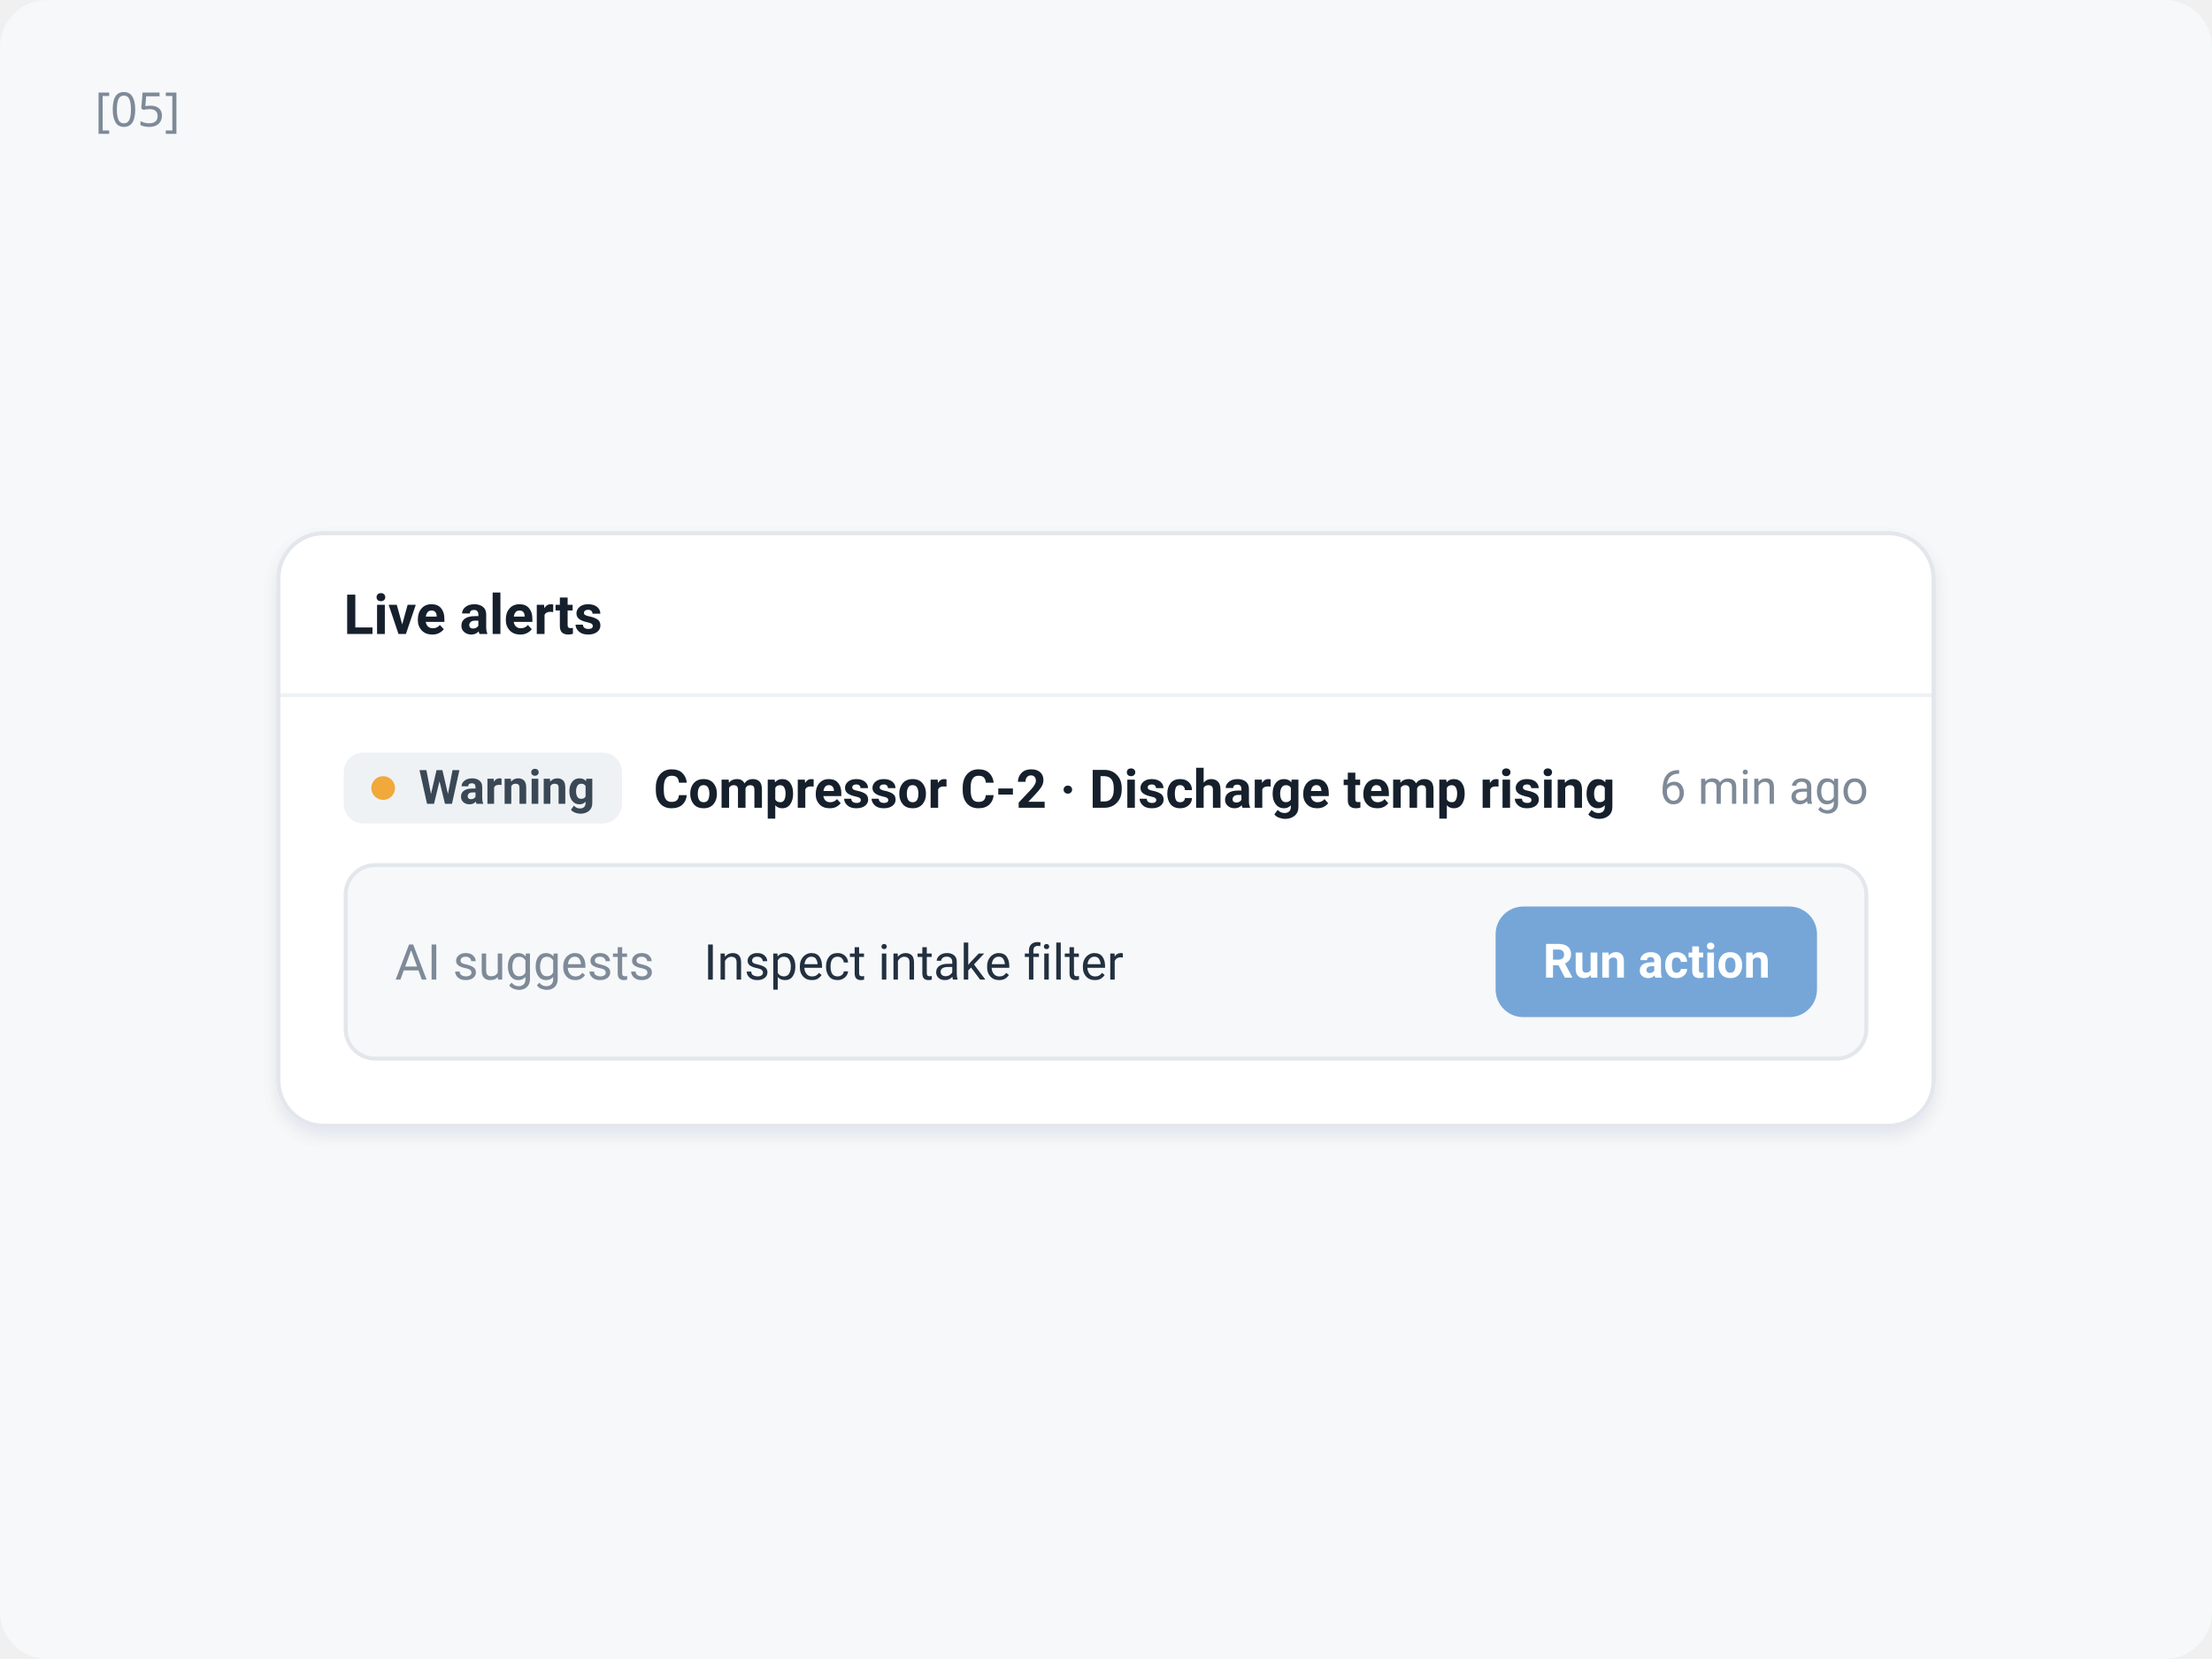
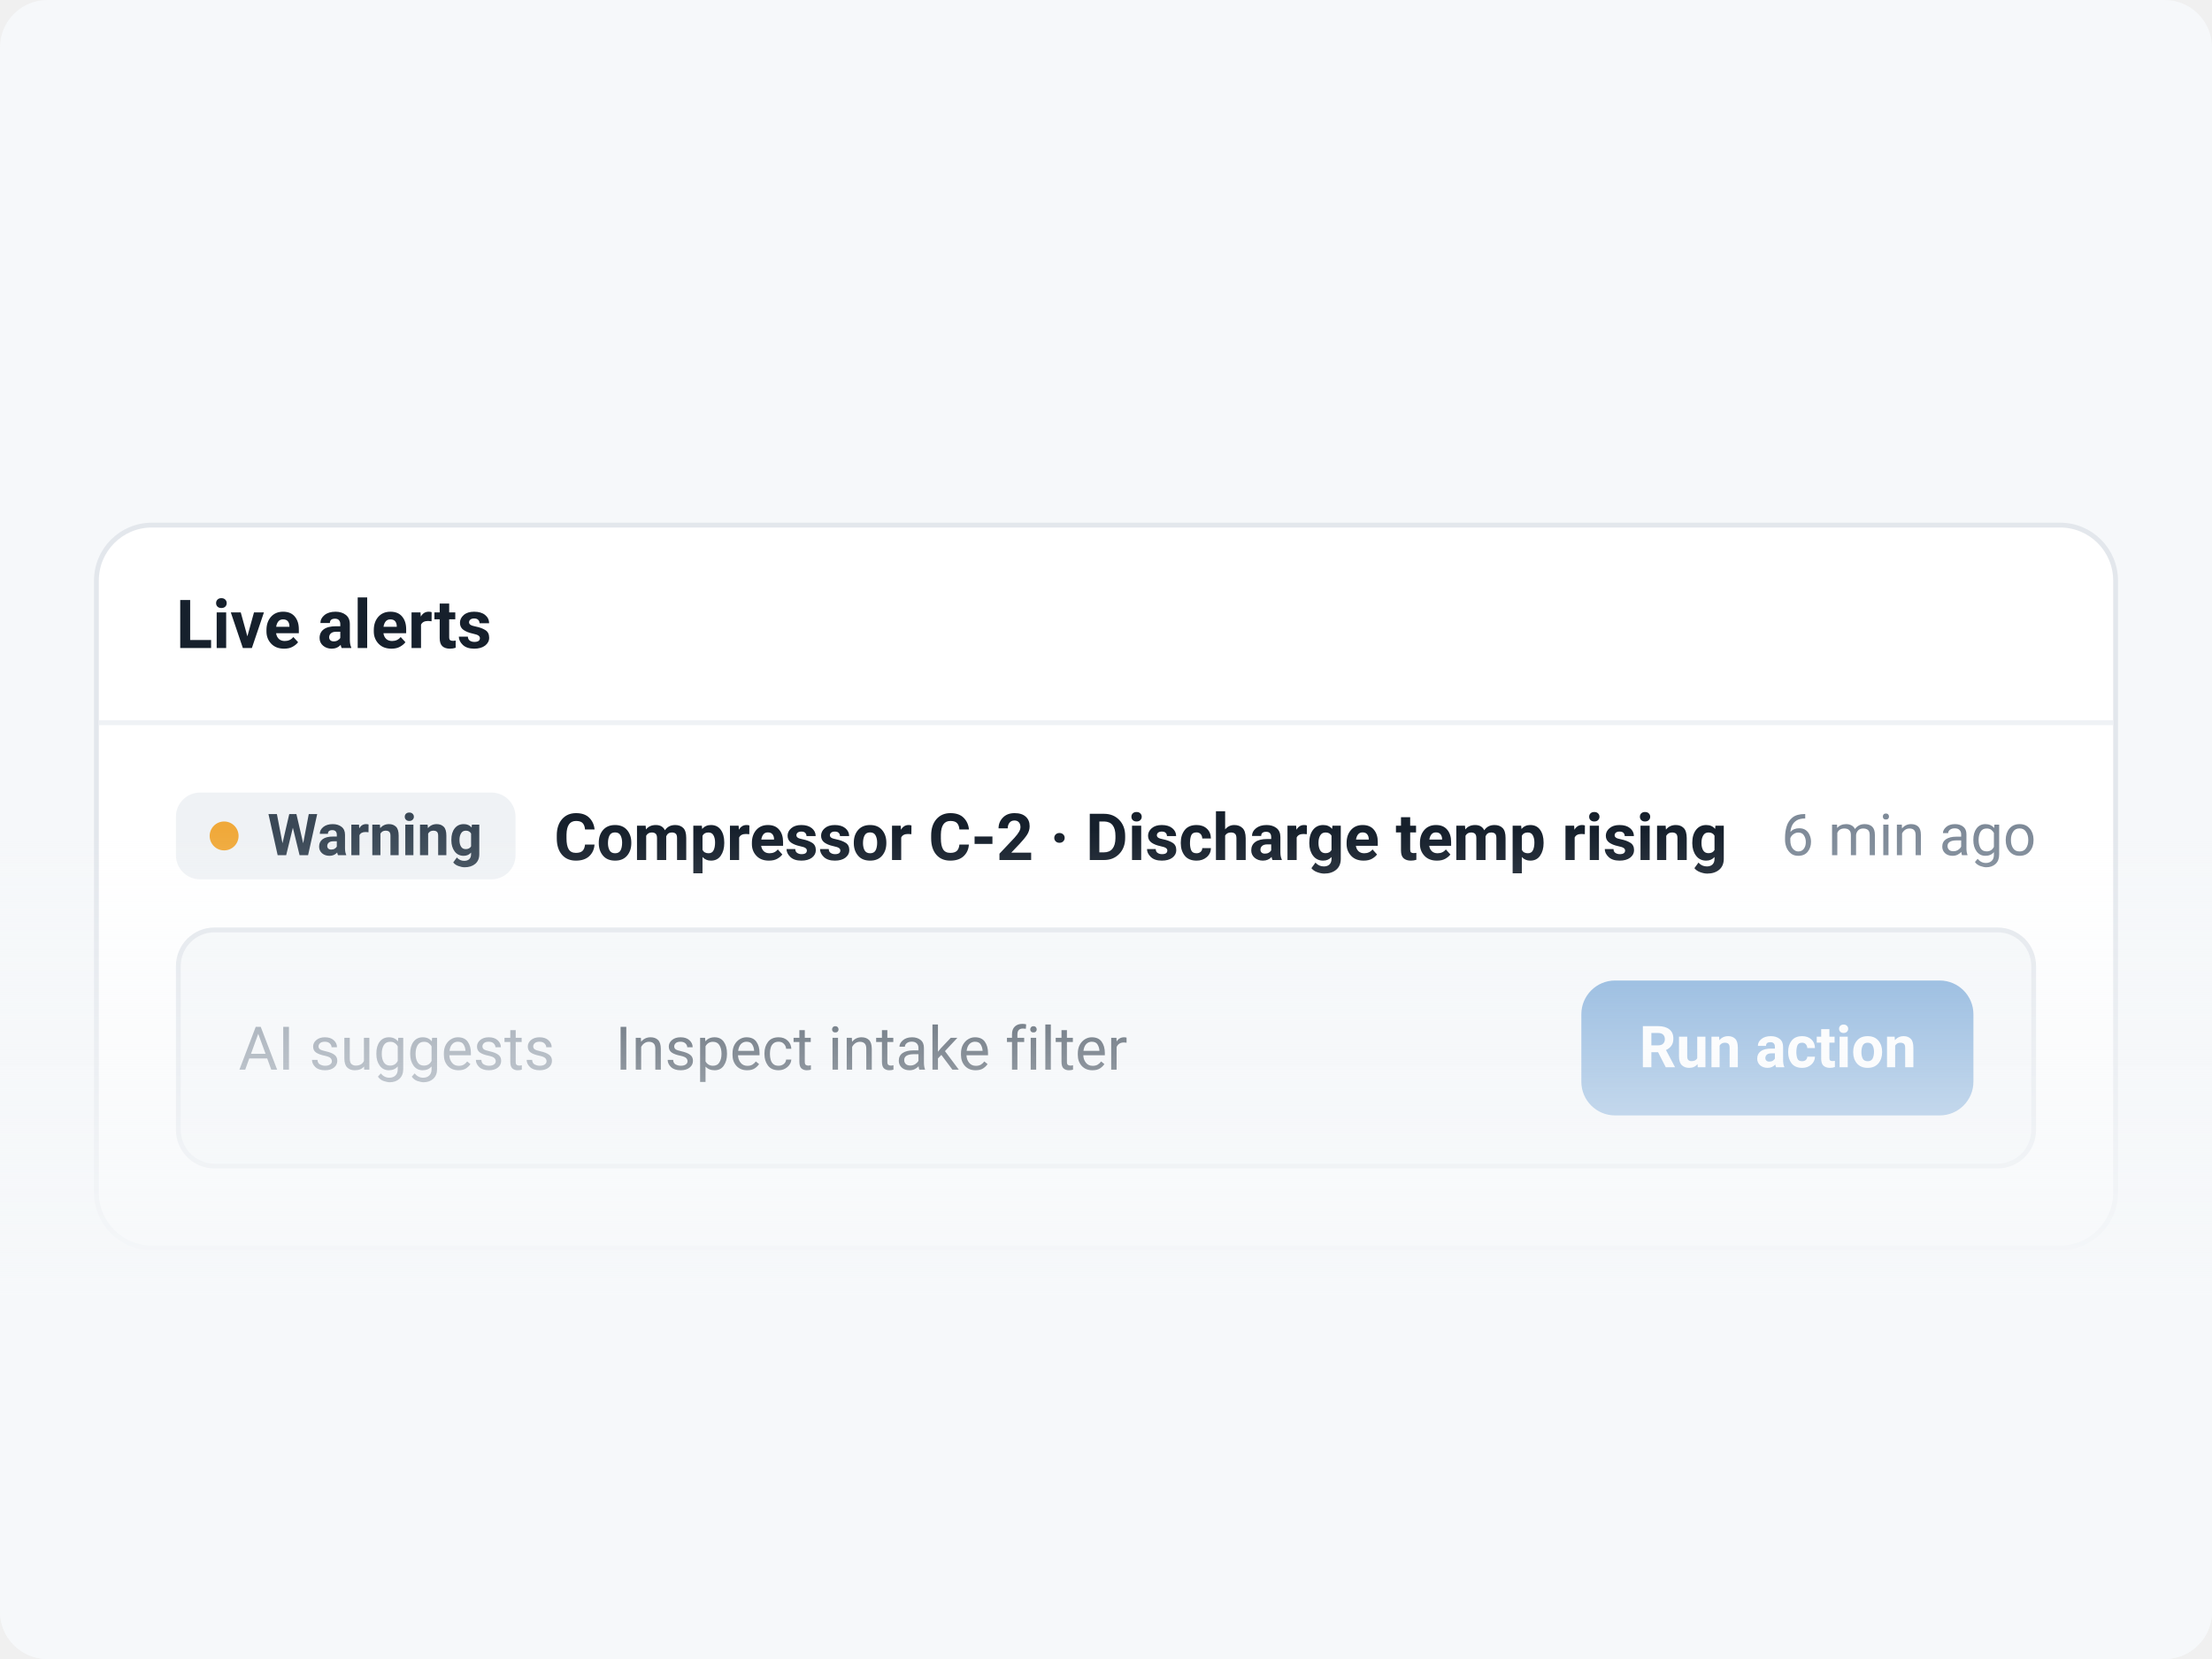
<svg xmlns="http://www.w3.org/2000/svg" width="560" height="420" viewBox="0 0 560 420" fill="none">
  <defs>
-     <filter id="sh1" x="-20%" y="-20%" width="140%" height="160%">
-       <feDropShadow in="SourceGraphic" result="s0" dx="0" dy="16" stdDeviation="16" flood-color="#010E50" flood-opacity="0.08" />
-       <feDropShadow in="SourceGraphic" result="s1" dx="0" dy="2" stdDeviation="2" flood-color="#010E50" flood-opacity="0.04" />
-       <feMerge>
-         <feMergeNode in="s0" />
-         <feMergeNode in="s1" />
-       </feMerge>
-     </filter>
+     <linearGradient id="fade0" x1="0" y1="210" x2="0" y2="330" gradientUnits="userSpaceOnUse">
+       <stop offset="0" stop-color="#F6F8FA" stop-opacity="0" />
+       <stop offset="0.5" stop-color="#F6F8FA" stop-opacity="0.5" />
+       <stop offset="1" stop-color="#F6F8FA" stop-opacity="1" />
+     </linearGradient>
    <clipPath id="card">
      <rect width="560" height="420" rx="12" />
    </clipPath>
  </defs>
  <g clip-path="url(#card)">
    <rect x="0" y="0" width="560" height="420" rx="12" fill="#F6F8FA" />
-     <text x="24" y="32" font-family="JetBrains Mono" font-size="12" font-weight="400" fill="#7E8A98">[05]</text>
-     <rect x="70.5" y="135" width="419" height="150" rx="11.5" fill="#FFFFFF" stroke="#E3E7EC" stroke-width="1" filter="url(#sh1)" />
-     <line x1="71" y1="176" x2="489" y2="176" stroke="#EFF2F5" stroke-width="1" />
-     <text x="87" y="160.5" font-family="Roboto" font-size="14" font-weight="600" fill="#16202C">Live alerts</text>
-     <rect x="87" y="190.5" width="70.47" height="18" rx="5" fill="#EFF2F5" />
-     <rect x="94" y="196.5" width="6" height="6" rx="3" fill="#F0A93A" />
-     <text x="106" y="203.5" font-family="Roboto" font-size="12" font-weight="600" fill="#3A4856">Warning</text>
-     <text x="165.47" y="204.5" font-family="Roboto" font-size="13.5" font-weight="600" fill="#16202C">Compressor C-2 · Discharge temp rising</text>
-     <text x="420.13" y="203.5" font-family="Roboto" font-size="12" font-weight="400" fill="#7E8A98">6 min ago</text>
-     <rect x="87.5" y="219" width="385" height="49" rx="7.5" fill="#F6F8FA" stroke="#E3E7EC" stroke-width="1" />
-     <text x="100" y="248" font-family="Roboto" font-size="12.5" font-weight="400" fill="#7E8A98">AI suggests</text>
-     <text x="178.16" y="248" font-family="Roboto" font-size="12.5" font-weight="400" fill="#22303F">Inspect intake filter</text>
-     <rect x="378.64" y="229.5" width="81.36" height="28" rx="7" fill="#76A6D7" />
-     <text x="390.64" y="247.5" font-family="Roboto" font-size="12" font-weight="600" fill="#FFFFFF">Run action</text>
+     <g transform="translate(0 14.00)">
+       <g transform="translate(-61.60 -45.76) scale(1.22)">
+         <rect x="70.5" y="135" width="419" height="150" rx="11.5" fill="#FFFFFF" stroke="#E3E7EC" stroke-width="1" />
+         <line x1="71" y1="176" x2="489" y2="176" stroke="#EFF2F5" stroke-width="1" />
+         <text x="87" y="160.5" font-family="Roboto" font-size="14" font-weight="600" fill="#16202C">Live alerts</text>
+         <rect x="87" y="190.5" width="70.47" height="18" rx="5" fill="#EFF2F5" />
+         <rect x="94" y="196.5" width="6" height="6" rx="3" fill="#F0A93A" />
+         <text x="106" y="203.5" font-family="Roboto" font-size="12" font-weight="600" fill="#3A4856">Warning</text>
+         <text x="165.47" y="204.5" font-family="Roboto" font-size="13.5" font-weight="600" fill="#16202C">Compressor C-2 · Discharge temp rising</text>
+         <text x="420.13" y="203.5" font-family="Roboto" font-size="12" font-weight="400" fill="#7E8A98">6 min ago</text>
+         <rect x="87.5" y="219" width="385" height="49" rx="7.5" fill="#F6F8FA" stroke="#E3E7EC" stroke-width="1" />
+         <text x="100" y="248" font-family="Roboto" font-size="12.5" font-weight="400" fill="#7E8A98">AI suggests</text>
+         <text x="178.16" y="248" font-family="Roboto" font-size="12.5" font-weight="400" fill="#22303F">Inspect intake filter</text>
+         <rect x="378.64" y="229.5" width="81.36" height="28" rx="7" fill="#76A6D7" />
+         <text x="390.64" y="247.5" font-family="Roboto" font-size="12" font-weight="600" fill="#FFFFFF">Run action</text>
+       </g>
+     </g>
+     <rect x="0" y="210" width="560" height="210" fill="url(#fade0)" />
  </g>
</svg>
